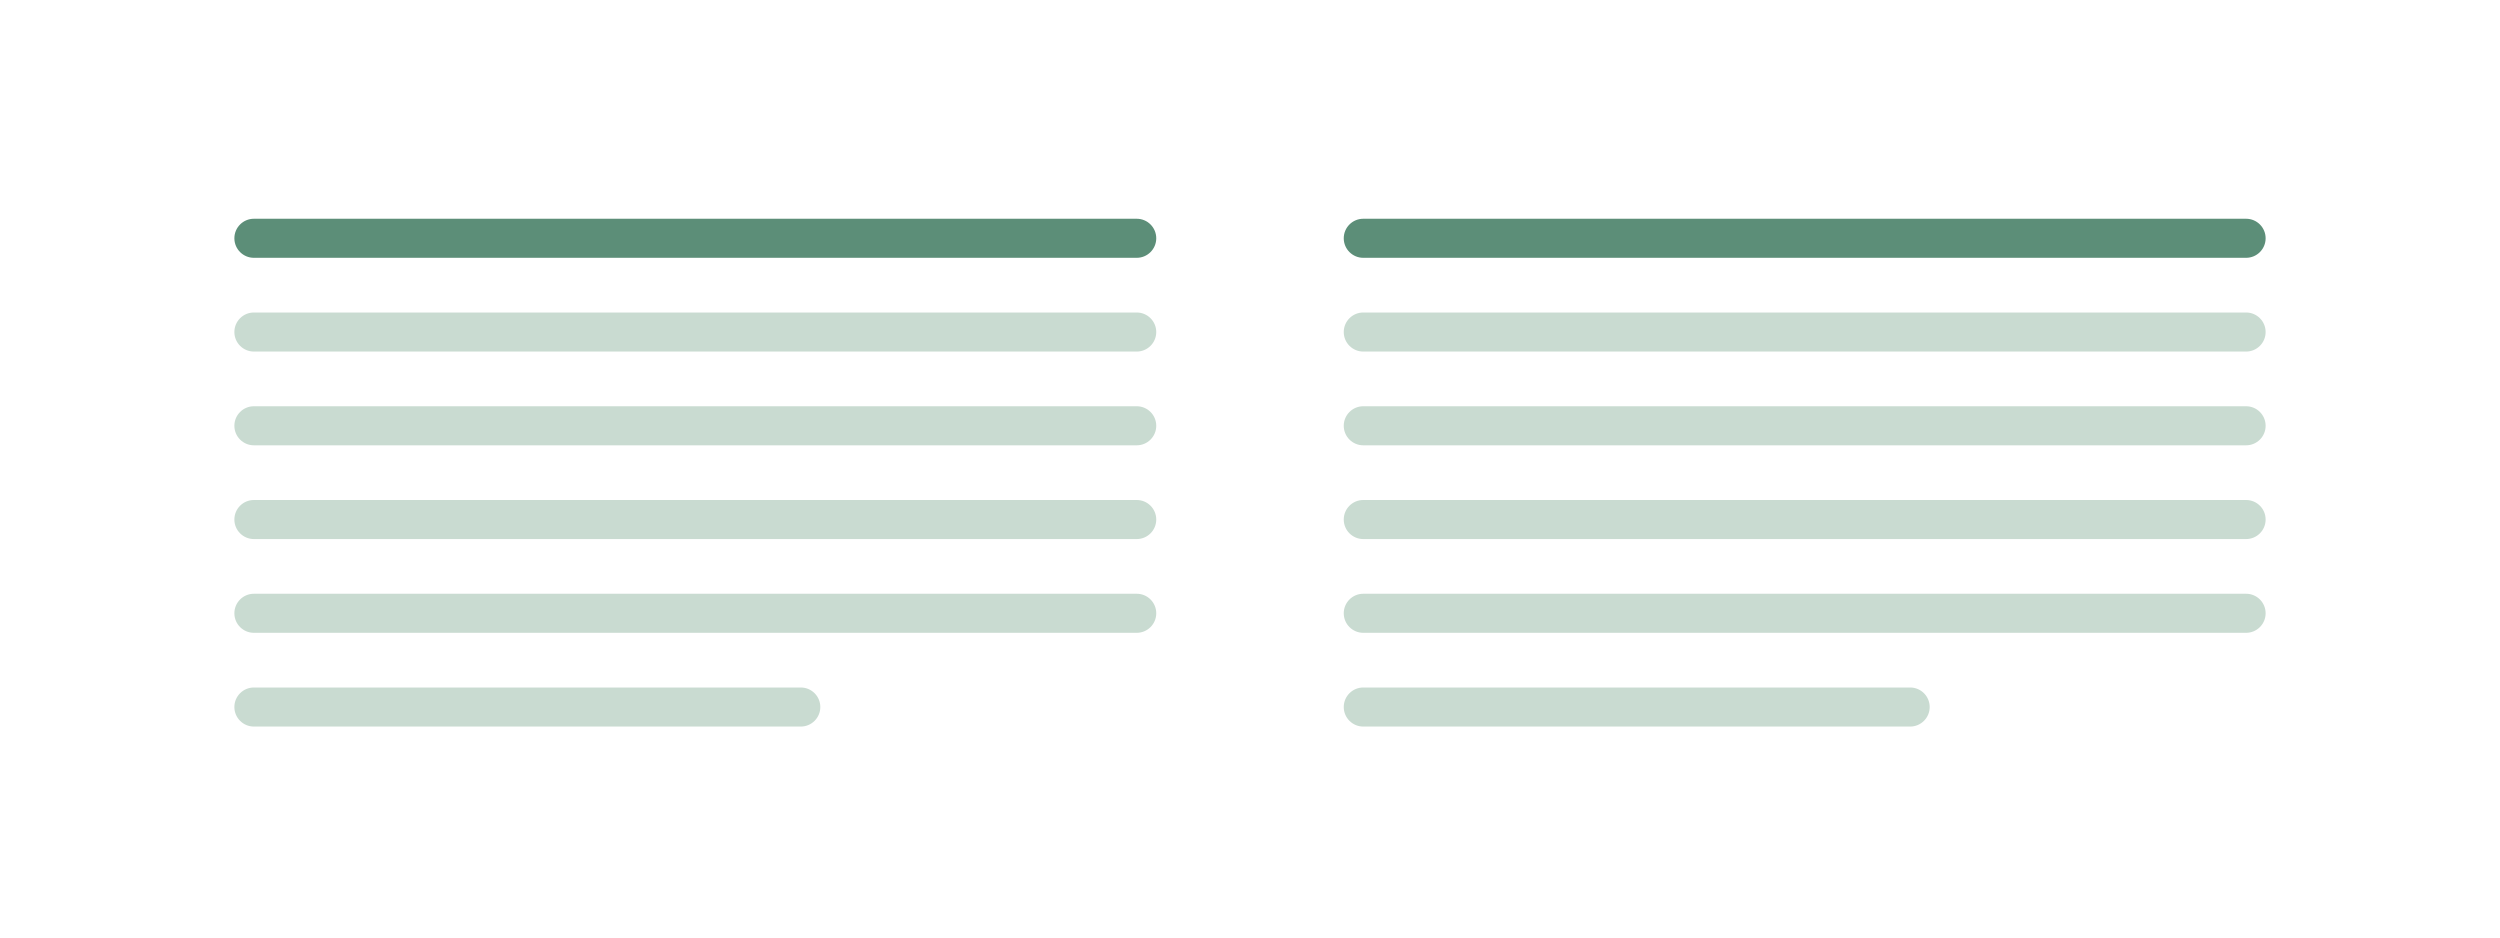
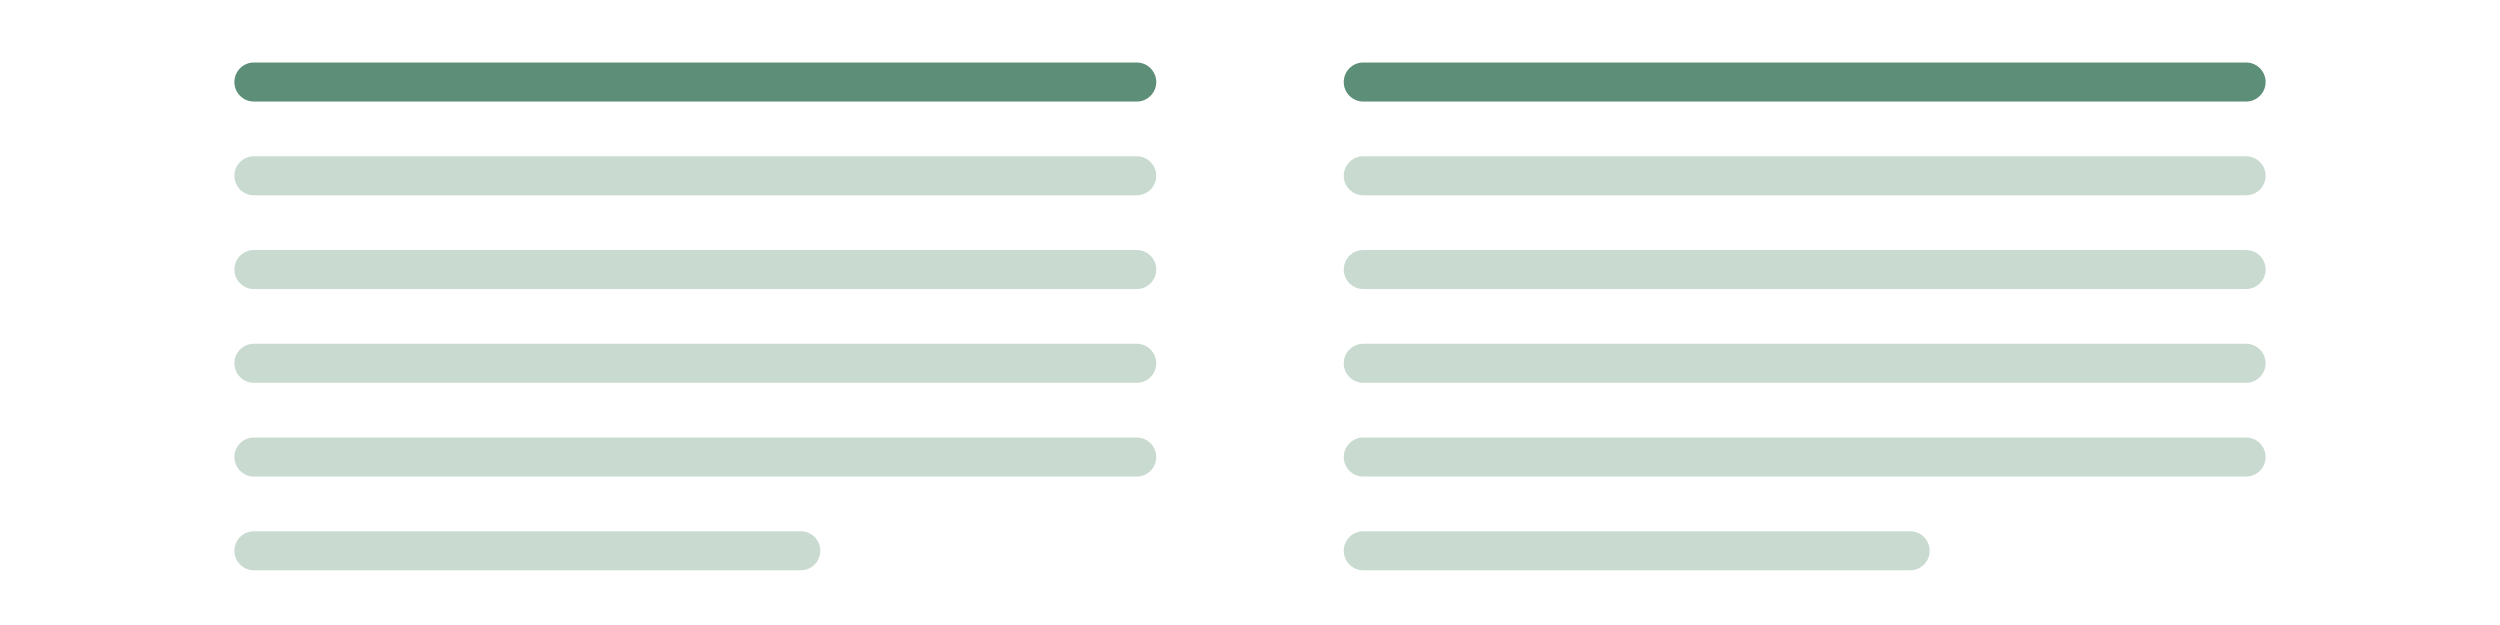
- <svg xmlns="http://www.w3.org/2000/svg" viewBox="0 0 640 240" width="640" height="240" role="img" aria-hidden="true" data-drawn-against="#fbfaf7">
+ <svg xmlns="http://www.w3.org/2000/svg" viewBox="0 40 640 160" width="640" height="160" role="img" aria-hidden="true" data-drawn-against="#fbfaf7">
  <rect x="60" y="56" width="236" height="10" rx="5" fill="#5c8e78" />
  <rect x="60" y="80" width="236" height="10" rx="5" fill="#c9dbd1" />
  <rect x="60" y="104" width="236" height="10" rx="5" fill="#c9dbd1" />
  <rect x="60" y="128" width="236" height="10" rx="5" fill="#c9dbd1" />
  <rect x="60" y="152" width="236" height="10" rx="5" fill="#c9dbd1" />
  <rect x="60" y="176" width="150" height="10" rx="5" fill="#c9dbd1" />
  <rect x="344" y="56" width="236" height="10" rx="5" fill="#5c8e78" />
  <rect x="344" y="80" width="236" height="10" rx="5" fill="#c9dbd1" />
  <rect x="344" y="104" width="236" height="10" rx="5" fill="#c9dbd1" />
  <rect x="344" y="128" width="236" height="10" rx="5" fill="#c9dbd1" />
  <rect x="344" y="152" width="236" height="10" rx="5" fill="#c9dbd1" />
  <rect x="344" y="176" width="150" height="10" rx="5" fill="#c9dbd1" />
</svg>
